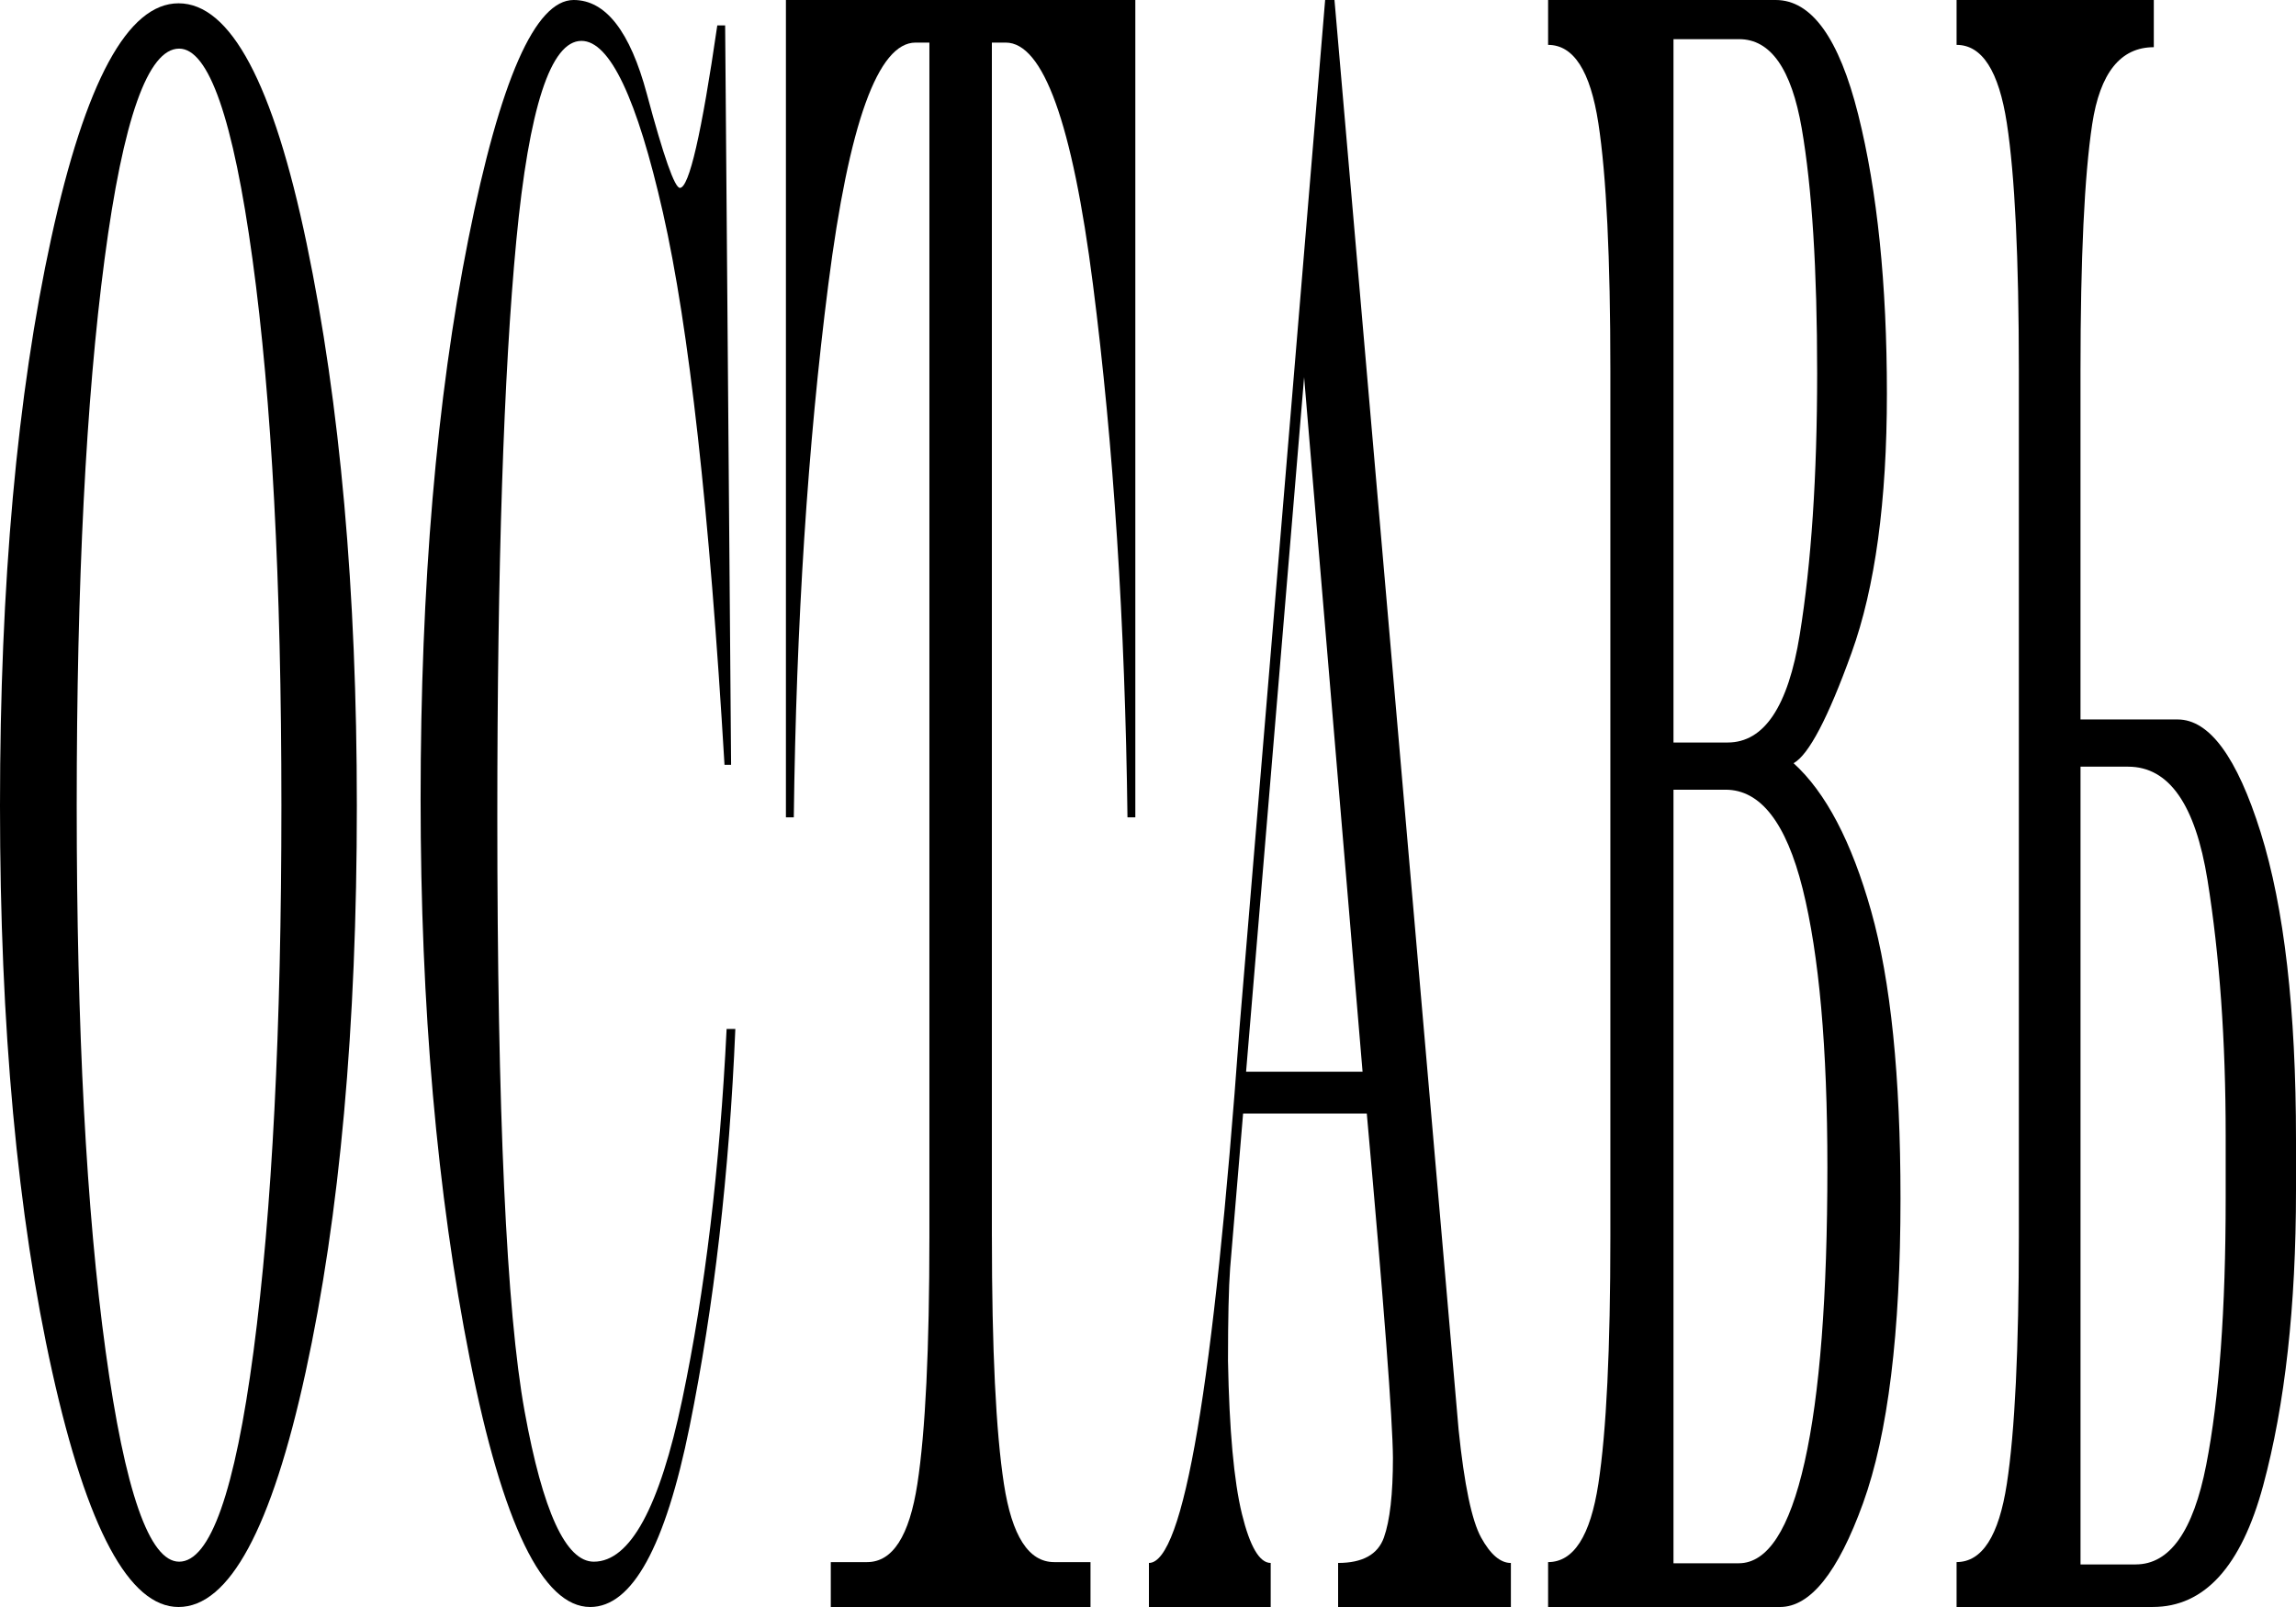
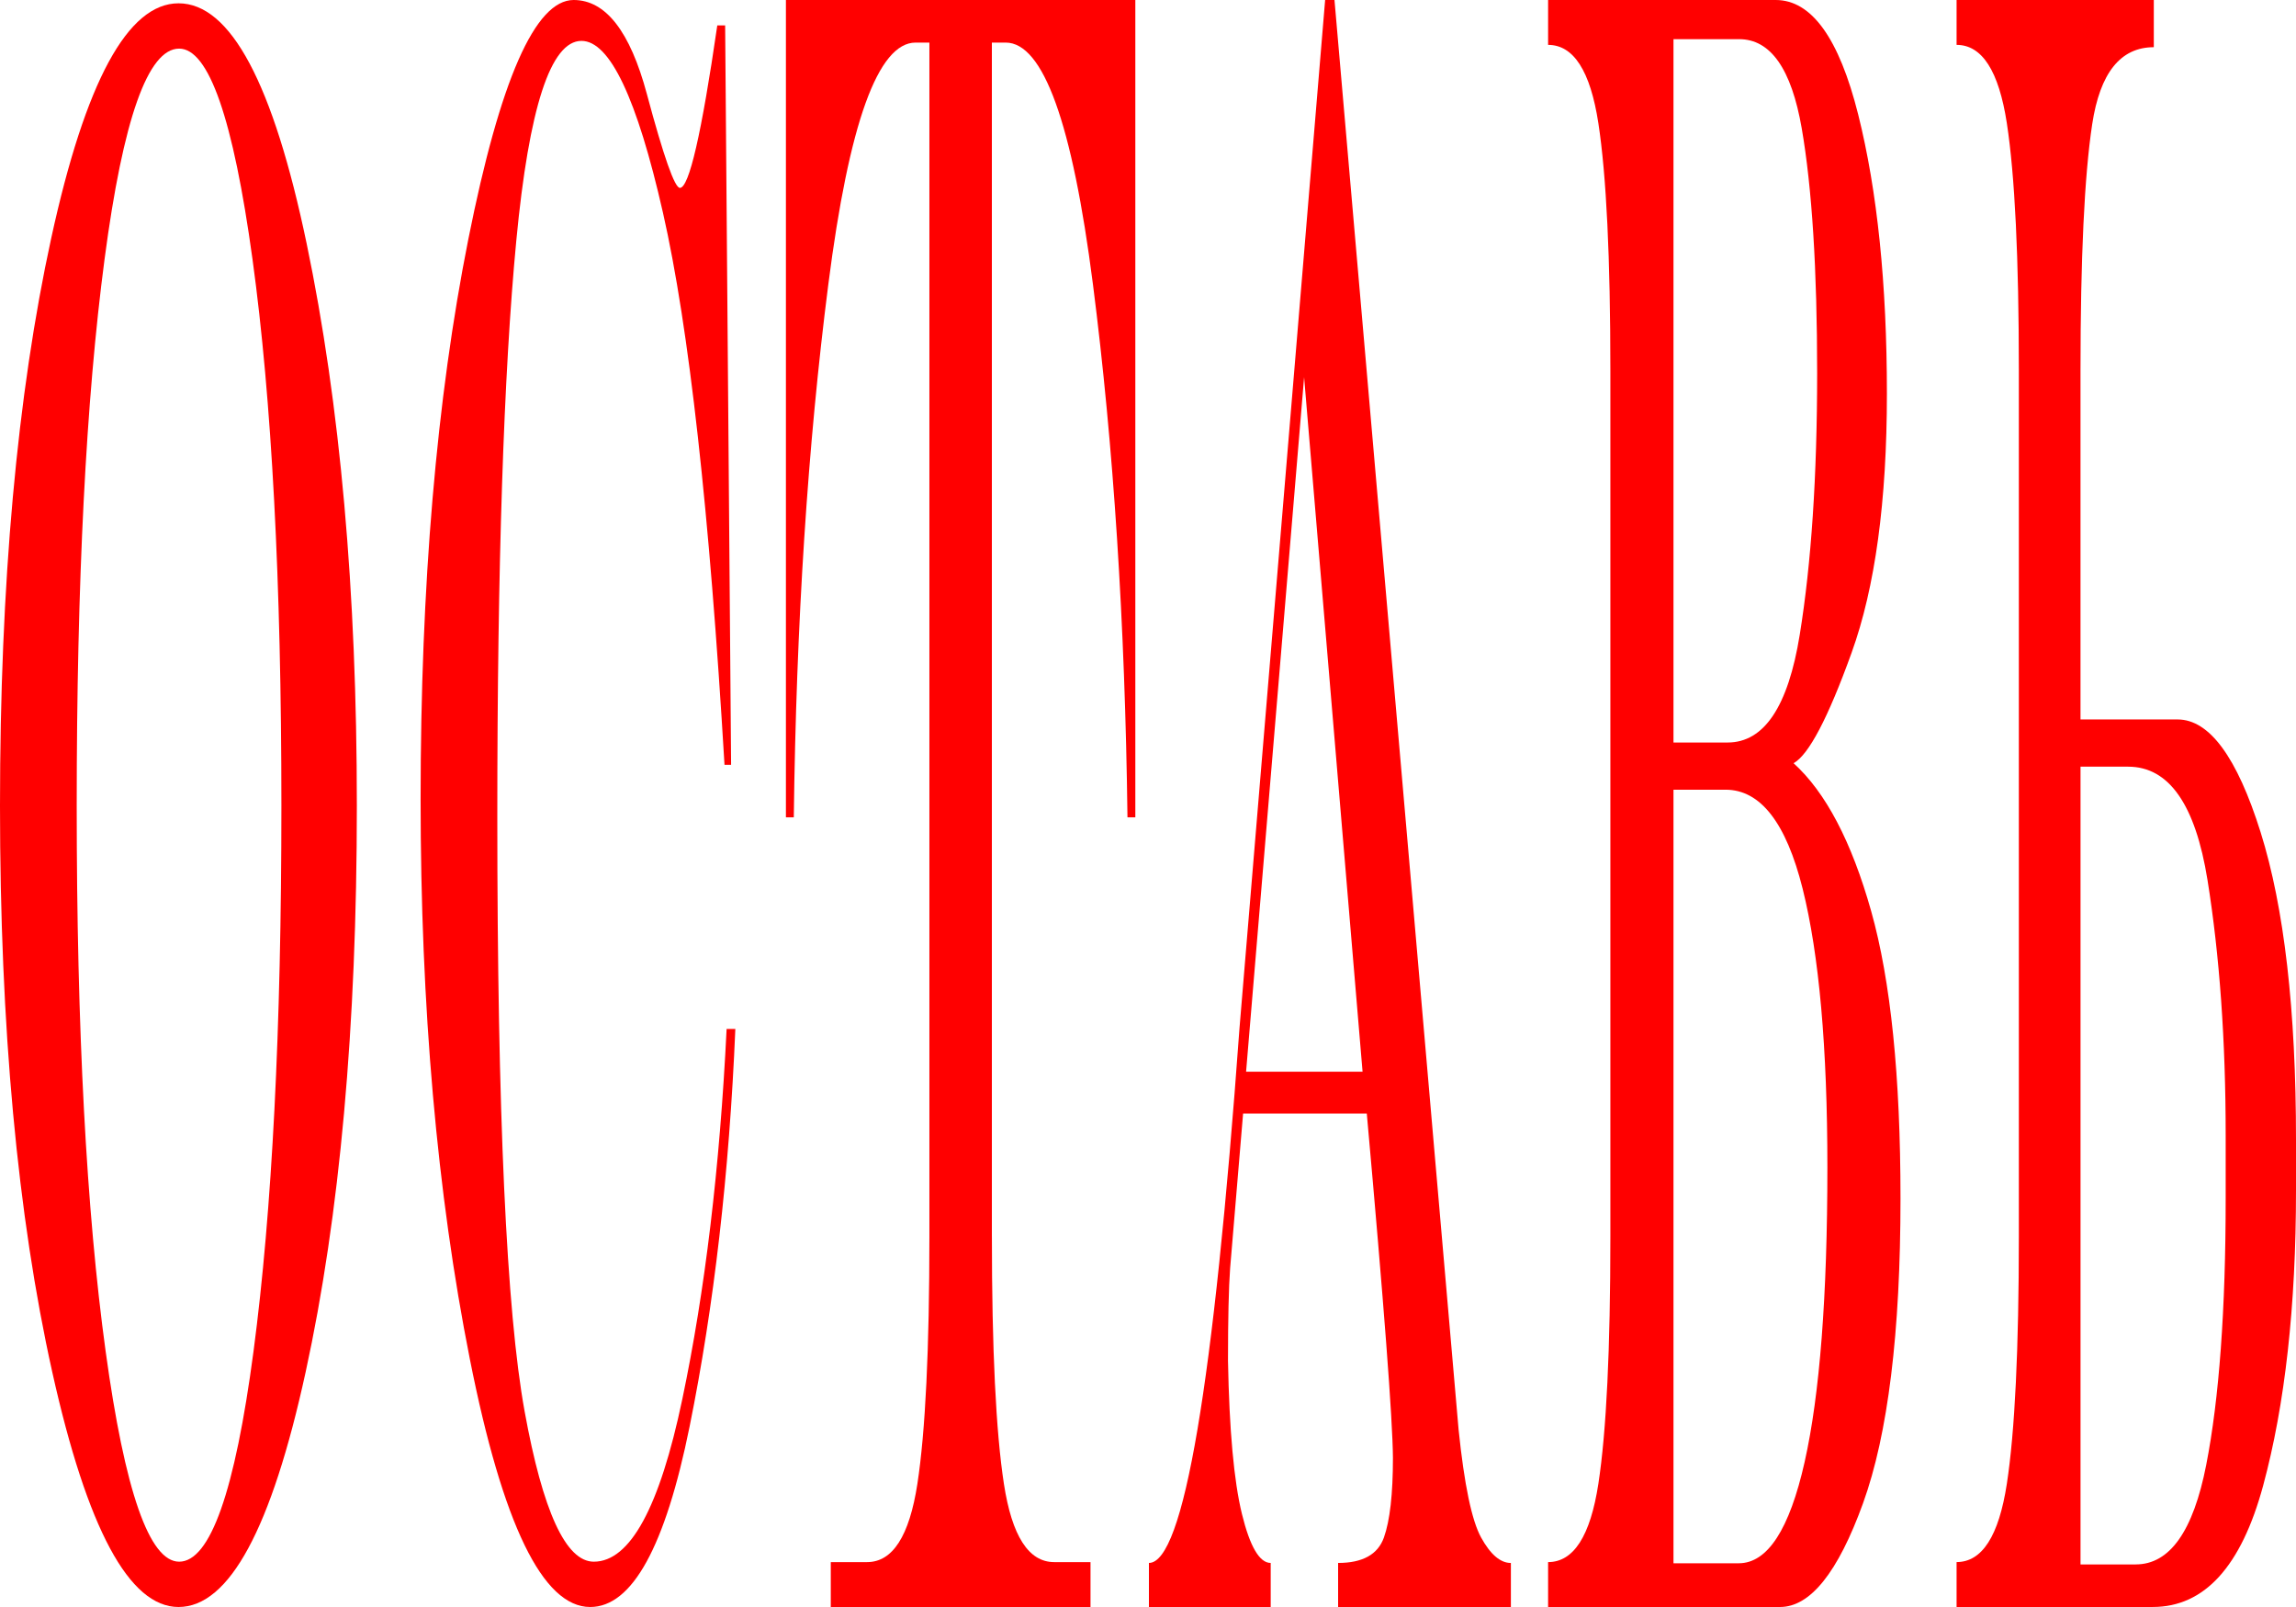
- <svg xmlns="http://www.w3.org/2000/svg" version="1.1" id="Слой_1" x="0px" y="0px" viewBox="0 0 1000 700" style="enable-background:new 0 0 1000 700;" xml:space="preserve">
-   <style type="text/css">
- 	.st0{display:none;}
- 	.st1{font-family:'Engry';}
- 	.st2{font-size:140.394px;}
- </style>
+ <svg xmlns="http://www.w3.org/2000/svg" preserveAspectRatio="none" version="1.1" x="0px" y="0px" viewBox="0 0 1000 700" style="enable-background:new 0 0 1000 700;" xml:space="preserve">
  <g>
-     <path d="M133.57,106.16c14.56,69.81,21.85,151.41,21.85,244.81c0,96.29-7.44,178.53-22.31,246.73C118.24,665.9,99.79,700,77.76,700   c-21.48,0-39.8-34.1-54.99-102.3C7.59,529.5,0,447.25,0,350.96c0-96.6,7.44-179.01,22.31-247.21C37.18,35.55,55.66,1.44,77.76,1.44   C100.4,1.44,119.01,36.35,133.57,106.16z M78.03,21.18c-13.58,0-24.41,30.57-32.49,91.72c-8.08,61.14-12.13,140.5-12.13,238.06   c0,97.25,4.2,176.44,12.59,237.58c8.39,61.15,19.07,91.72,32.03,91.72c13.51,0,24.31-30.57,32.4-91.72   c8.08-61.14,12.13-140.33,12.13-237.58c0-97.56-4.2-176.92-12.59-238.06C101.58,51.76,90.93,21.18,78.03,21.18z" />
-     <path d="M249.84,0c13.95,0,24.58,13.64,31.89,40.92c7.31,27.28,12.11,40.92,14.39,40.92c4.01,0,9.44-23.59,16.29-70.77h3.42   l2.59,322.08h-2.87c-6.54-110.4-15.47-190.56-26.8-240.48c-11.32-49.9-23.16-74.86-35.5-74.86c-13.39,0-22.85,28.97-28.37,86.9   c-5.52,57.94-8.28,141.62-8.28,251.06c0,129.02,3.96,215.36,11.89,259.01c7.93,43.65,17.97,65.48,30.13,65.48   c15.8,0,28.65-23.59,38.55-70.77c9.9-47.18,16.34-100.93,19.3-161.28h3.8c-2.65,62.91-9.29,120.6-19.9,173.08   C289.76,673.76,275.32,700,257.06,700c-20.67,0-38.15-36.03-52.44-108.08c-14.29-72.05-21.43-153.34-21.43-243.85   c0-93.07,6.93-174.35,20.78-243.85C217.82,34.75,233.11,0,249.84,0z" />
-     <path d="M432.01,538.54c0,49.14,1.74,85.08,5.23,107.81c3.49,22.74,10.78,34.09,21.89,34.09h15.83V700H361.84v-19.56h15.83   c11.11,0,18.4-11.36,21.89-34.09c3.49-22.73,5.23-58.67,5.23-107.81V18.55h-6.02c-16.35,0-29.02,35.1-38,105.3   c-8.98,70.2-13.99,147.59-15.04,232.17h-3.43V0h152.18v356.02h-3.42c-1.05-84.57-6.06-161.97-15.04-232.17   c-8.98-70.2-21.65-105.3-38-105.3h-6.02V538.54z" />
-     <path d="M577.15,0h4.07l54.06,622.77c2.47,23.95,5.74,39.6,9.81,46.98s8.39,11.07,12.96,11.07V700H582.8v-19.19   c10.67,0,17.32-3.69,19.95-11.07c2.62-7.38,3.93-18.94,3.93-34.68c-0.12-16.73-3.92-66.73-11.39-150.03h-53.87l-5.65,67.39   c-0.62,8.53-0.93,21.98-0.93,40.34c0.56,30.18,2.58,52.39,6.06,66.66c3.49,14.26,7.67,21.39,12.54,21.39V700h-53.04v-19.19   c15.06,0,28.2-77.55,39.43-232.68L577.15,0z M542.72,466.83h50.73L567.99,164.3L542.72,466.83z" />
-     <path d="M773.4,0c15.61,0,27.58,16.63,35.92,49.89c8.33,33.27,12.5,73.8,12.5,121.6c0,46.8-5.12,84.41-15.37,112.82   c-10.24,28.42-18.67,44.46-25.27,48.14c14.01,12.71,25.27,34.18,33.79,64.44c8.52,30.26,12.77,71.95,12.77,125.11   c0,58.5-5.45,102.79-16.34,132.88C800.5,684.96,788.45,700,775.25,700H674.26v-19.56c11.11,0,18.4-11.36,21.89-34.09   c3.49-22.73,5.23-58.67,5.23-107.81V161.46c0-49.14-1.74-85.07-5.23-107.81c-3.49-22.73-10.78-34.1-21.89-34.1V0H773.4z    M728.87,17.05v306.38h23.6c15.86,0,26.32-15.62,31.38-46.88c5.06-31.25,7.59-69.27,7.59-114.08c0-45.13-2.24-80.64-6.71-106.55   c-4.48-25.9-13.56-38.86-27.26-38.86H728.87z M728.87,343.98v336.97h28.42c12.53,0,22.09-14.71,28.7-44.13   c6.6-29.41,9.91-72.2,9.91-128.36c0-52.15-3.6-92.59-10.78-121.35c-7.19-28.74-18.38-43.12-33.56-43.12H728.87z" />
-     <path d="M948.44,313.39c13.82,0,25.87,16.38,36.15,49.14c10.28,32.77,15.41,77.39,15.41,133.88v22.07   c0,50.48-4.77,93.35-14.3,128.61c-9.54,35.27-25.57,52.9-48.09,52.9h-85.44v-19.56c11.11,0,18.41-11.36,21.89-34.09   c3.49-22.73,5.23-58.67,5.23-107.81V161.46c0-49.14-1.74-85.07-5.23-107.81c-3.49-22.73-10.78-34.1-21.89-34.1V0h85.9v20.56   c-14.5,0-23.45,11.2-26.84,33.59c-3.39,22.4-5.09,58.17-5.09,107.31v151.93H948.44z M930.21,681.45   c14.81,0,25.04-14.46,30.69-43.37c5.65-28.92,8.47-67.61,8.47-116.08v-27.58c0-41.12-2.64-78.14-7.91-111.07   c-5.28-32.92-16.8-49.39-34.57-49.39h-20.74v347.5H930.21z" />
+     <path d="M133.57,106.16c14.56,69.81,21.85,151.41,21.85,244.81c0,96.29-7.44,178.53-22.31,246.73C118.24,665.9,99.79,700,77.76,700   c-21.48,0-39.8-34.1-54.99-102.3C7.59,529.5,0,447.25,0,350.96c0-96.6,7.44-179.01,22.31-247.21C37.18,35.55,55.66,1.44,77.76,1.44   C100.4,1.44,119.01,36.35,133.57,106.16z M78.03,21.18c-13.58,0-24.41,30.57-32.49,91.72c-8.08,61.14-12.13,140.5-12.13,238.06   c0,97.25,4.2,176.44,12.59,237.58c8.39,61.15,19.07,91.72,32.03,91.72c13.51,0,24.31-30.57,32.4-91.72   c8.08-61.14,12.13-140.33,12.13-237.58c0-97.56-4.2-176.92-12.59-238.06C101.58,51.76,90.93,21.18,78.03,21.18z" fill="red" />
+     <path d="M249.84,0c13.95,0,24.58,13.64,31.89,40.92c7.31,27.28,12.11,40.92,14.39,40.92c4.01,0,9.44-23.59,16.29-70.77h3.42   l2.59,322.08h-2.87c-6.54-110.4-15.47-190.56-26.8-240.48c-11.32-49.9-23.16-74.86-35.5-74.86c-13.39,0-22.85,28.97-28.37,86.9   c-5.52,57.94-8.28,141.62-8.28,251.06c0,129.02,3.96,215.36,11.89,259.01c7.93,43.65,17.97,65.48,30.13,65.48   c15.8,0,28.65-23.59,38.55-70.77c9.9-47.18,16.34-100.93,19.3-161.28h3.8c-2.65,62.91-9.29,120.6-19.9,173.08   C289.76,673.76,275.32,700,257.06,700c-20.67,0-38.15-36.03-52.44-108.08c-14.29-72.05-21.43-153.34-21.43-243.85   c0-93.07,6.93-174.35,20.78-243.85C217.82,34.75,233.11,0,249.84,0z" fill="red" />
+     <path d="M432.01,538.54c0,49.14,1.74,85.08,5.23,107.81c3.49,22.74,10.78,34.09,21.89,34.09h15.83V700H361.84v-19.56h15.83   c11.11,0,18.4-11.36,21.89-34.09c3.49-22.73,5.23-58.67,5.23-107.81V18.55h-6.02c-16.35,0-29.02,35.1-38,105.3   c-8.98,70.2-13.99,147.59-15.04,232.17h-3.43V0h152.18v356.02h-3.42c-1.05-84.57-6.06-161.97-15.04-232.17   c-8.98-70.2-21.65-105.3-38-105.3h-6.02V538.54z" fill="red" />
+     <path d="M577.15,0h4.07l54.06,622.77c2.47,23.95,5.74,39.6,9.81,46.98s8.39,11.07,12.96,11.07V700H582.8v-19.19   c10.67,0,17.32-3.69,19.95-11.07c2.62-7.38,3.93-18.94,3.93-34.68c-0.12-16.73-3.92-66.73-11.39-150.03h-53.87l-5.65,67.39   c-0.62,8.53-0.93,21.98-0.93,40.34c0.56,30.18,2.58,52.39,6.06,66.66c3.49,14.26,7.67,21.39,12.54,21.39V700h-53.04v-19.19   c15.06,0,28.2-77.55,39.43-232.68L577.15,0z M542.72,466.83h50.73L567.99,164.3L542.72,466.83z" fill="red" />
+     <path d="M773.4,0c15.61,0,27.58,16.63,35.92,49.89c8.33,33.27,12.5,73.8,12.5,121.6c0,46.8-5.12,84.41-15.37,112.82   c-10.24,28.42-18.67,44.46-25.27,48.14c14.01,12.71,25.27,34.18,33.79,64.44c8.52,30.26,12.77,71.95,12.77,125.11   c0,58.5-5.45,102.79-16.34,132.88C800.5,684.96,788.45,700,775.25,700H674.26v-19.56c11.11,0,18.4-11.36,21.89-34.09   c3.49-22.73,5.23-58.67,5.23-107.81V161.46c0-49.14-1.74-85.07-5.23-107.81c-3.49-22.73-10.78-34.1-21.89-34.1V0H773.4z    M728.87,17.05v306.38h23.6c15.86,0,26.32-15.62,31.38-46.88c5.06-31.25,7.59-69.27,7.59-114.08c0-45.13-2.24-80.64-6.71-106.55   c-4.48-25.9-13.56-38.86-27.26-38.86H728.87z M728.87,343.98v336.97h28.42c12.53,0,22.09-14.71,28.7-44.13   c6.6-29.41,9.91-72.2,9.91-128.36c0-52.15-3.6-92.59-10.78-121.35c-7.19-28.74-18.38-43.12-33.56-43.12H728.87z" fill="red" />
+     <path d="M948.44,313.39c13.82,0,25.87,16.38,36.15,49.14c10.28,32.77,15.41,77.39,15.41,133.88v22.07   c0,50.48-4.77,93.35-14.3,128.61c-9.54,35.27-25.57,52.9-48.09,52.9h-85.44v-19.56c11.11,0,18.41-11.36,21.89-34.09   c3.49-22.73,5.23-58.67,5.23-107.81V161.46c0-49.14-1.74-85.07-5.23-107.81c-3.49-22.73-10.78-34.1-21.89-34.1V0h85.9v20.56   c-14.5,0-23.45,11.2-26.84,33.59c-3.39,22.4-5.09,58.17-5.09,107.31v151.93H948.44z M930.21,681.45   c14.81,0,25.04-14.46,30.69-43.37c5.65-28.92,8.47-67.61,8.47-116.08v-27.58c0-41.12-2.64-78.14-7.91-111.07   c-5.28-32.92-16.8-49.39-34.57-49.39h-20.74v347.5H930.21z" fill="red" />
  </g>
-   <text transform="matrix(1 0 0 1 -146 541.2656)" class="st0 st1 st2">НАДЕЖДУ</text>
-   <text transform="matrix(1 0 0 1 -84 135.2656)" class="st0 st1 st2">ВСЯК</text>
-   <text transform="matrix(1 0 0 1 -223 244.2656)" class="st0 st1 st2">СЮДА</text>
-   <text transform="matrix(1 0 0 1 480 179.2656)" class="st0 st1 st2">ВХОДЯЩИЙ</text>
</svg>
